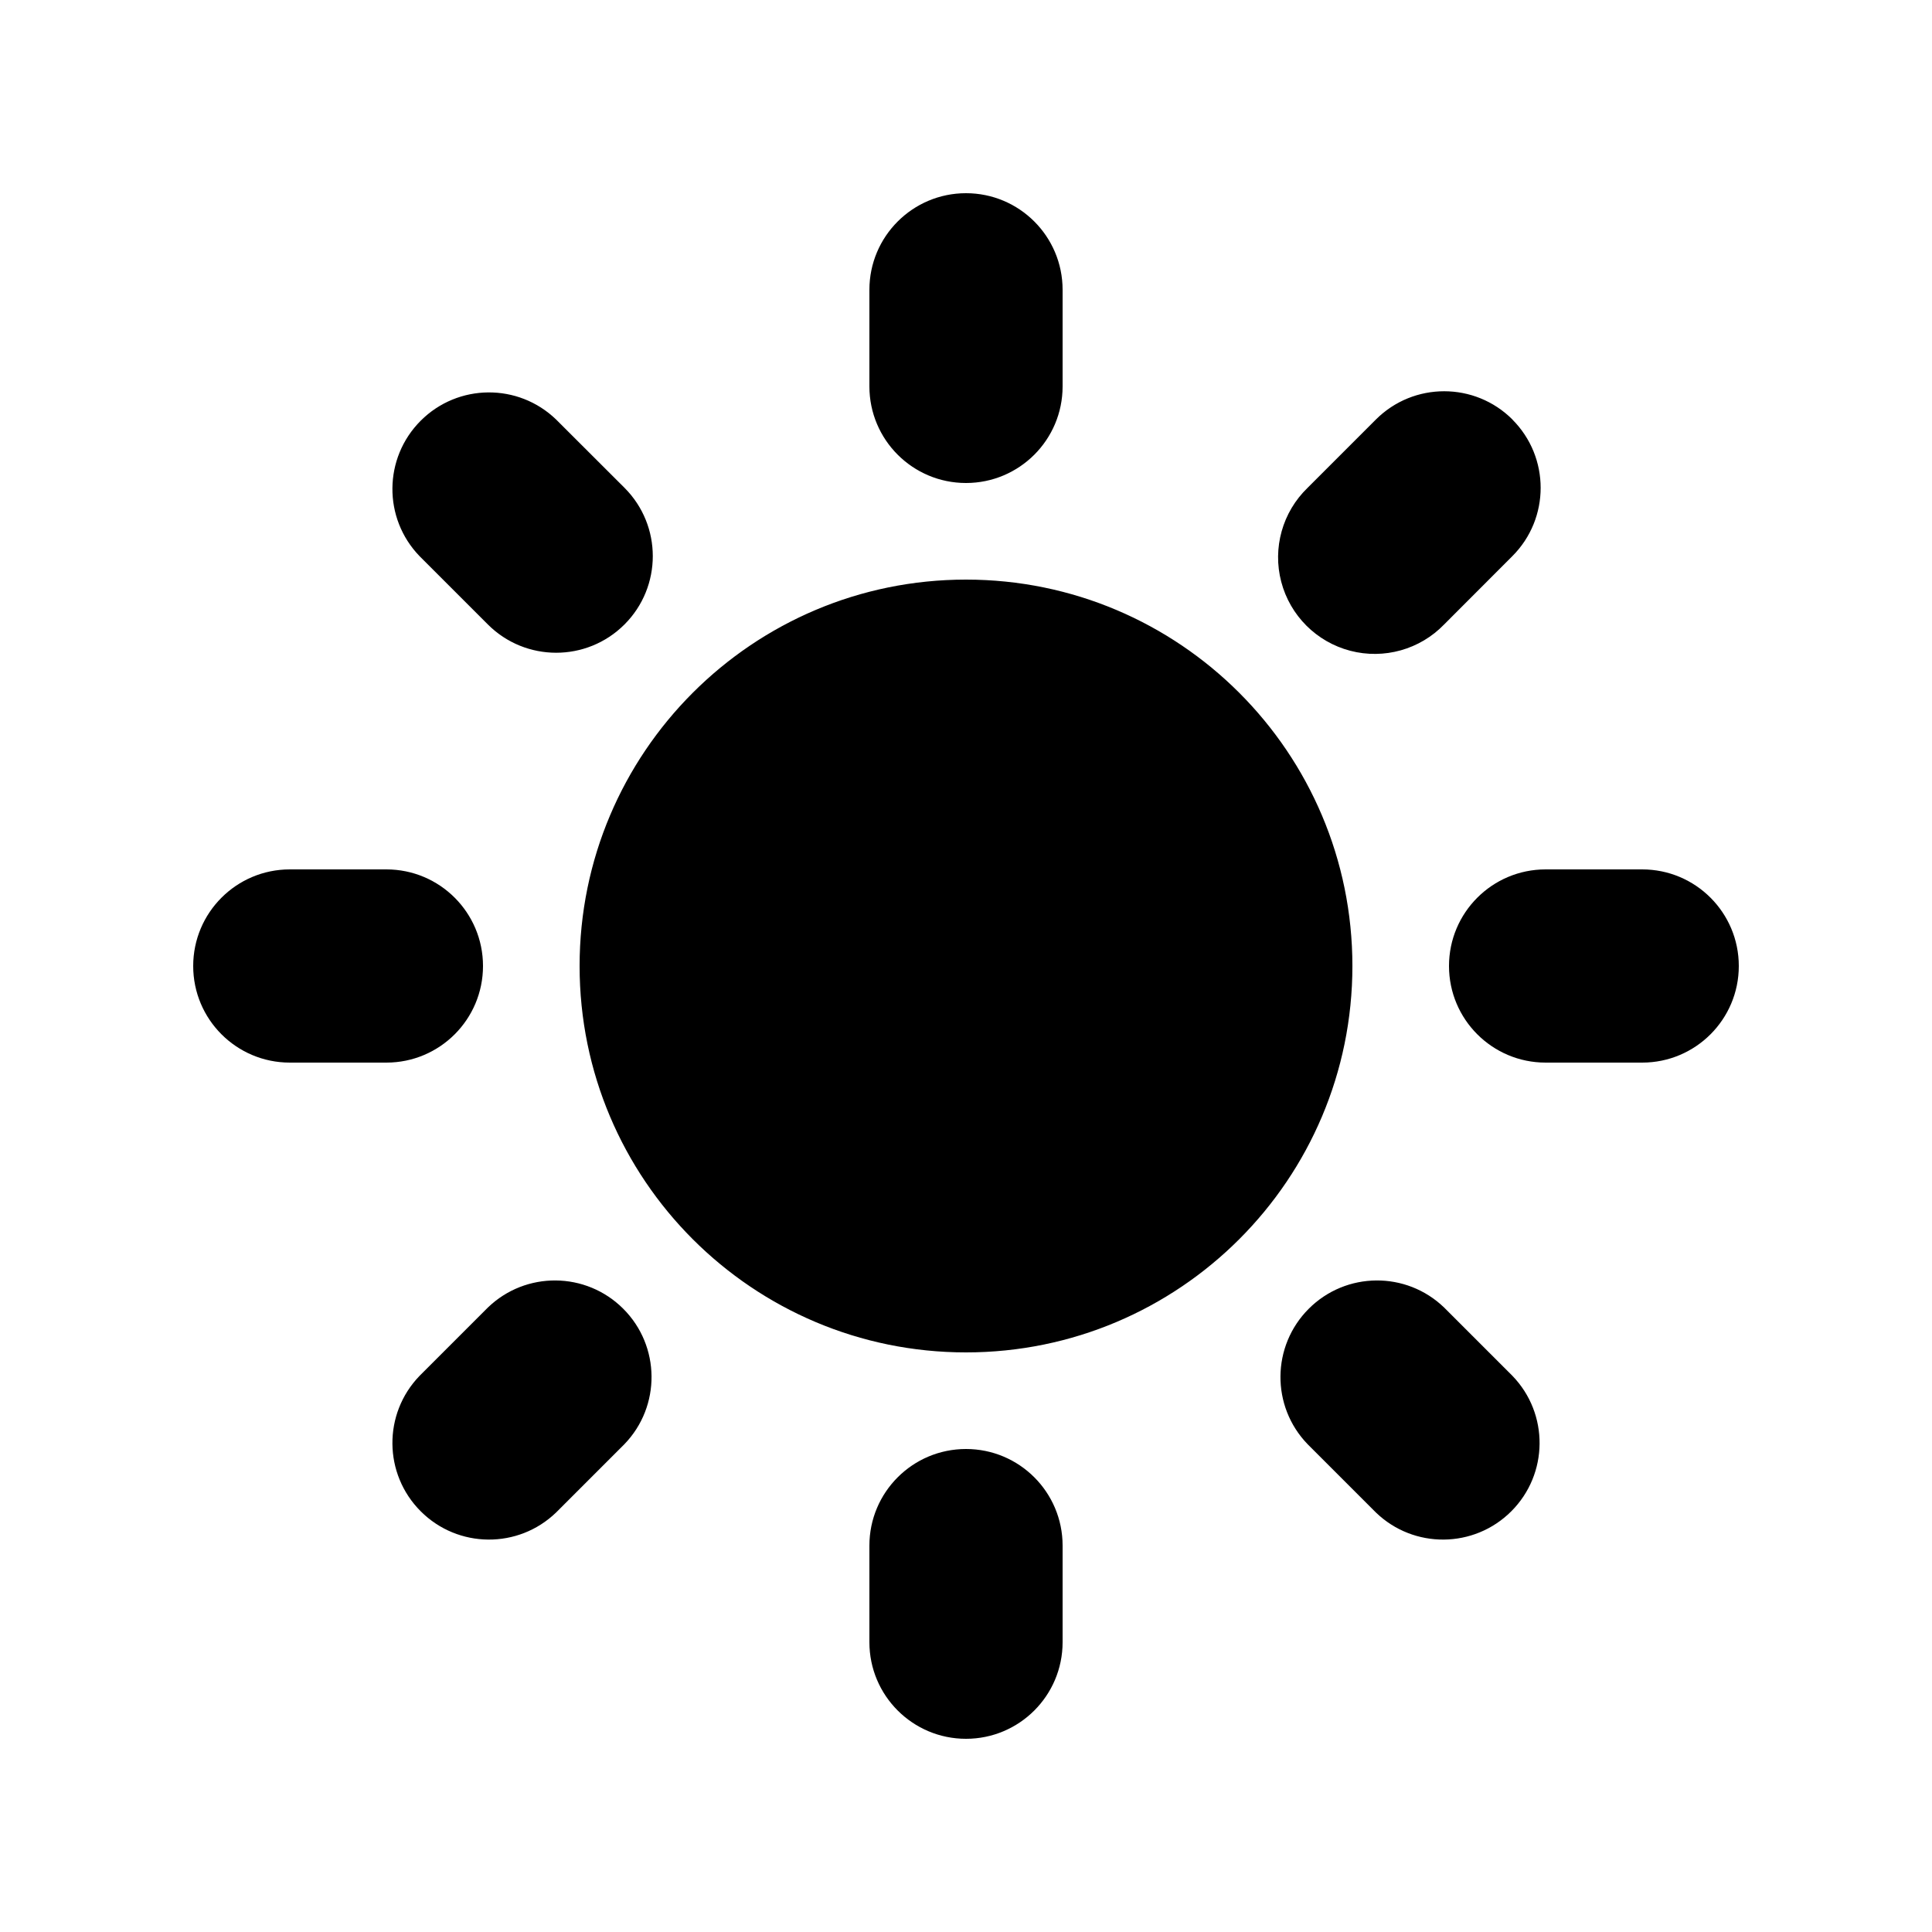
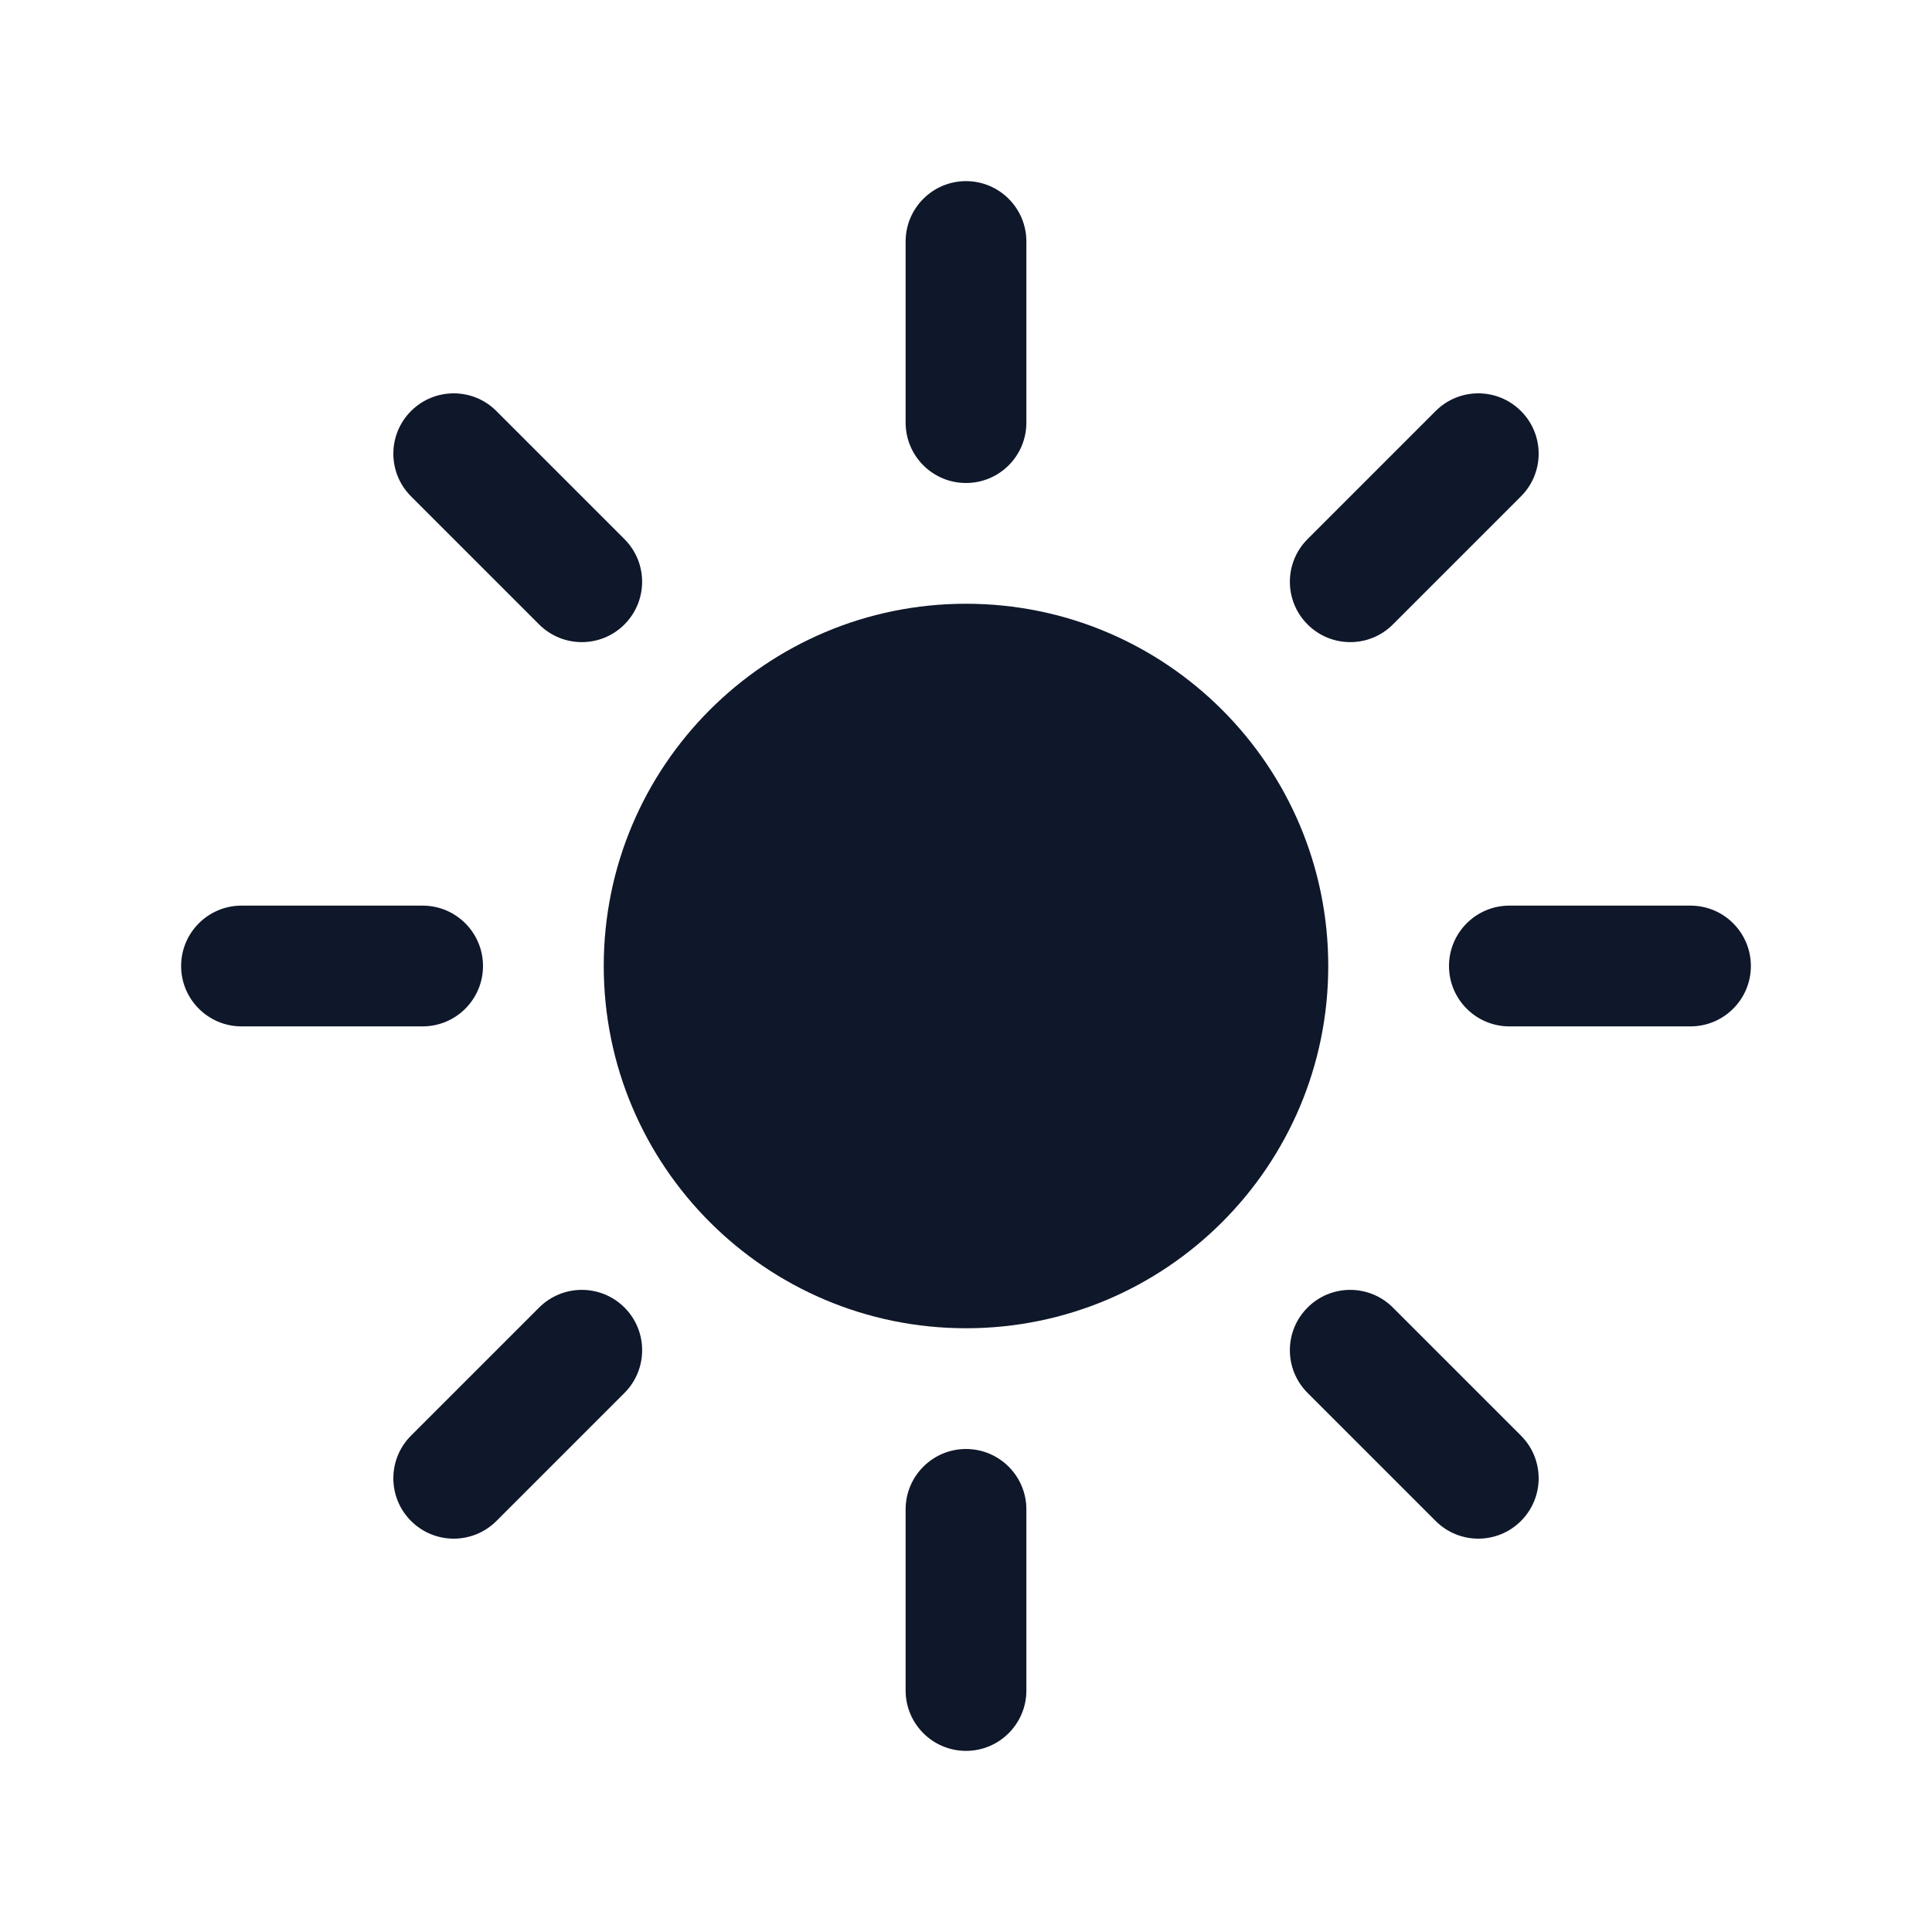
- <svg xmlns="http://www.w3.org/2000/svg" viewBox="0 0 20 20" fill="currentColor">
-   <path fill-rule="evenodd" d="M10 2a1 1 0 011 1v1a1 1 0 11-2 0V3a1 1 0 011-1zm4 8a4 4 0 11-8 0 4 4 0 018 0zm-.464 4.95l.707.707a1 1 0 001.414-1.414l-.707-.707a1 1 0 00-1.414 1.414zm2.12-10.607a1 1 0 010 1.414l-.706.707a1 1 0 11-1.414-1.414l.707-.707a1 1 0 011.414 0zM17 11a1 1 0 100-2h-1a1 1 0 100 2h1zm-7 4a1 1 0 011 1v1a1 1 0 11-2 0v-1a1 1 0 011-1zM5.05 6.464A1 1 0 106.465 5.05l-.708-.707a1 1 0 00-1.414 1.414l.707.707zm1.414 8.486l-.707.707a1 1 0 01-1.414-1.414l.707-.707a1 1 0 011.414 1.414zM4 11a1 1 0 100-2H3a1 1 0 000 2h1z" clip-rule="evenodd" />
+ <svg xmlns="http://www.w3.org/2000/svg" width="24" height="24" viewBox="0 0 24 24" fill="none">
+   <path d="M12 2.25C12.414 2.25 12.75 2.586 12.75 3V5.25C12.75 5.664 12.414 6 12 6C11.586 6 11.25 5.664 11.25 5.25V3C11.25 2.586 11.586 2.25 12 2.25Z" fill="#0F172A" />
+   <path d="M7.5 12C7.5 9.515 9.515 7.5 12 7.5C14.485 7.5 16.5 9.515 16.5 12C16.5 14.485 14.485 16.5 12 16.5C9.515 16.5 7.5 14.485 7.5 12Z" fill="#0F172A" />
+   <path d="M18.894 6.166C19.187 5.873 19.187 5.399 18.894 5.106C18.601 4.813 18.127 4.813 17.834 5.106L16.243 6.697C15.95 6.99 15.95 7.464 16.243 7.757C16.536 8.05 17.011 8.05 17.303 7.757L18.894 6.166Z" fill="#0F172A" />
+   <path d="M21.75 12C21.75 12.414 21.414 12.75 21 12.75H18.75C18.336 12.75 18 12.414 18 12C18 11.586 18.336 11.25 18.75 11.25H21C21.414 11.25 21.75 11.586 21.75 12Z" fill="#0F172A" />
+   <path d="M17.834 18.894C18.127 19.187 18.601 19.187 18.894 18.894C19.187 18.601 19.187 18.127 18.894 17.834L17.303 16.243C17.01 15.95 16.535 15.95 16.243 16.243C15.95 16.535 15.95 17.01 16.243 17.303L17.834 18.894Z" fill="#0F172A" />
+   <path d="M12 18C12.414 18 12.75 18.336 12.75 18.75V21C12.75 21.414 12.414 21.75 12 21.75C11.586 21.75 11.25 21.414 11.25 21V18.75C11.25 18.336 11.586 18 12 18Z" fill="#0F172A" />
+   <path d="M7.758 17.303C8.05 17.01 8.05 16.535 7.758 16.243C7.465 15.95 6.99 15.95 6.697 16.243L5.106 17.834C4.813 18.127 4.813 18.601 5.106 18.894C5.399 19.187 5.874 19.187 6.167 18.894L7.758 17.303Z" fill="#0F172A" />
+   <path d="M6 12C6 12.414 5.664 12.75 5.25 12.75H3C2.586 12.75 2.25 12.414 2.25 12C2.25 11.586 2.586 11.25 3 11.25H5.25C5.664 11.25 6 11.586 6 12Z" fill="#0F172A" />
+   <path d="M6.697 7.757C6.99 8.05 7.465 8.05 7.757 7.757C8.05 7.464 8.05 6.99 7.757 6.697L6.166 5.106C5.874 4.813 5.399 4.813 5.106 5.106C4.813 5.399 4.813 5.873 5.106 6.166L6.697 7.757Z" fill="#0F172A" />
</svg>
